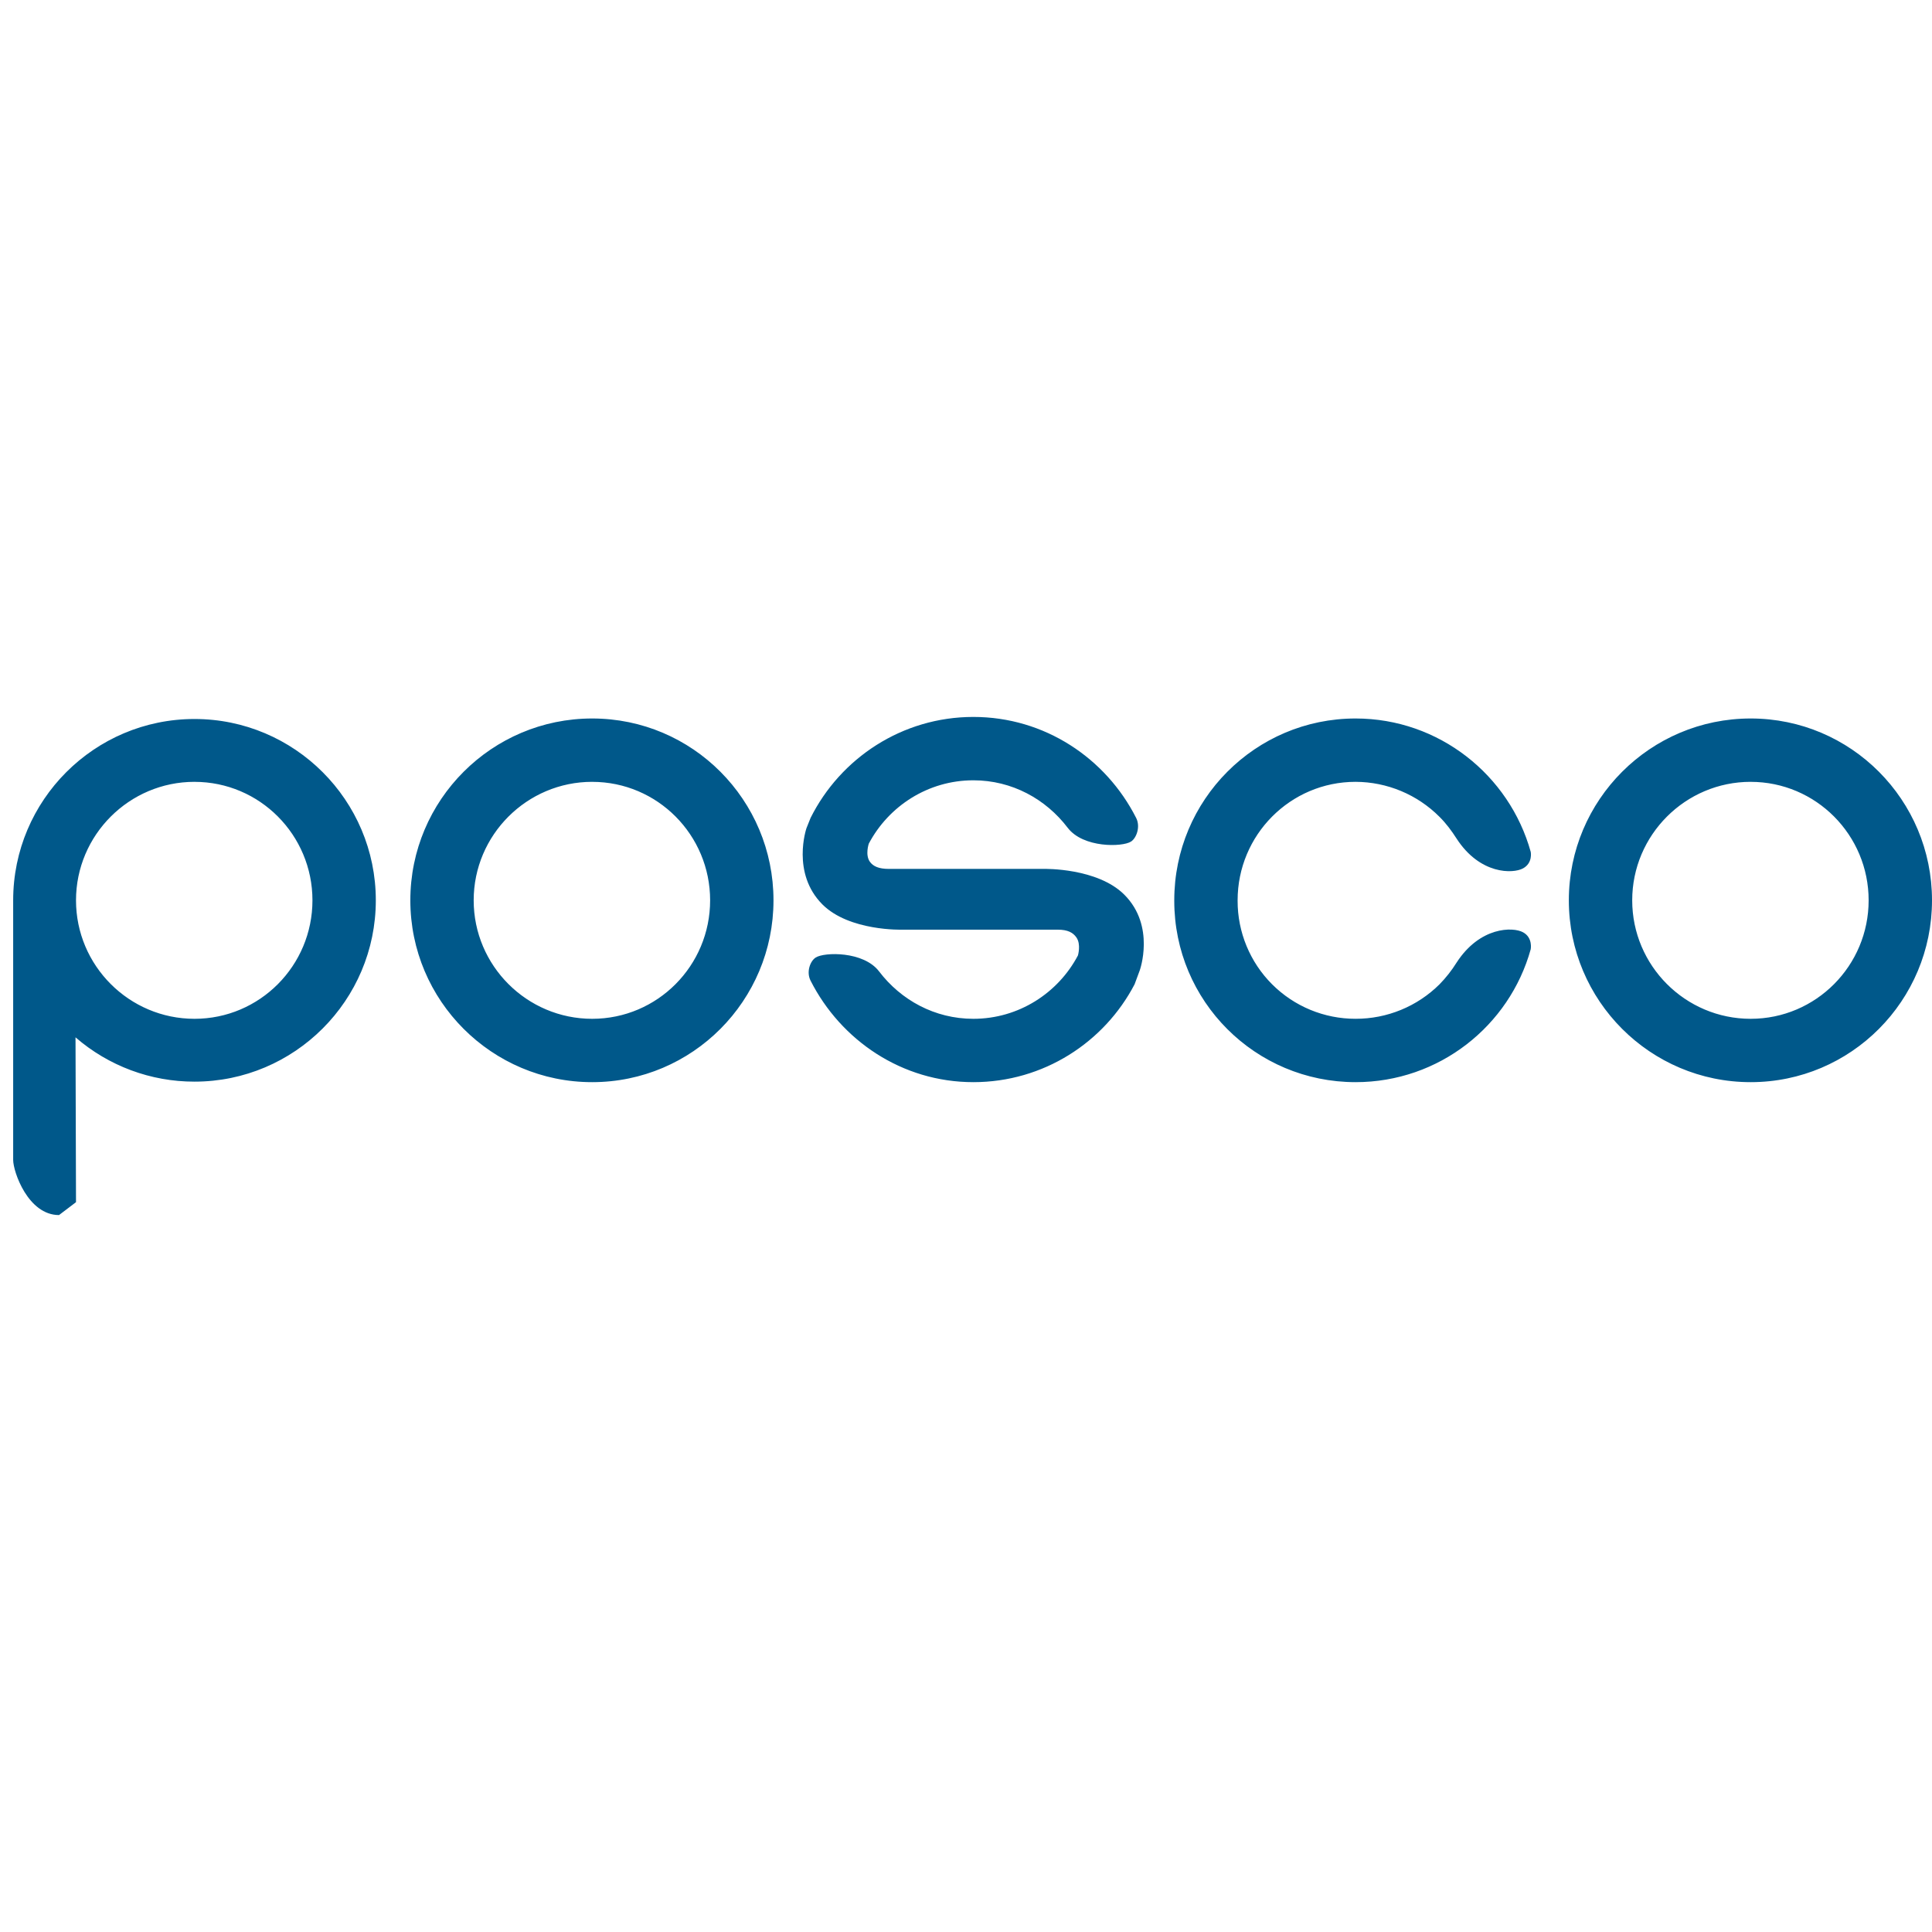
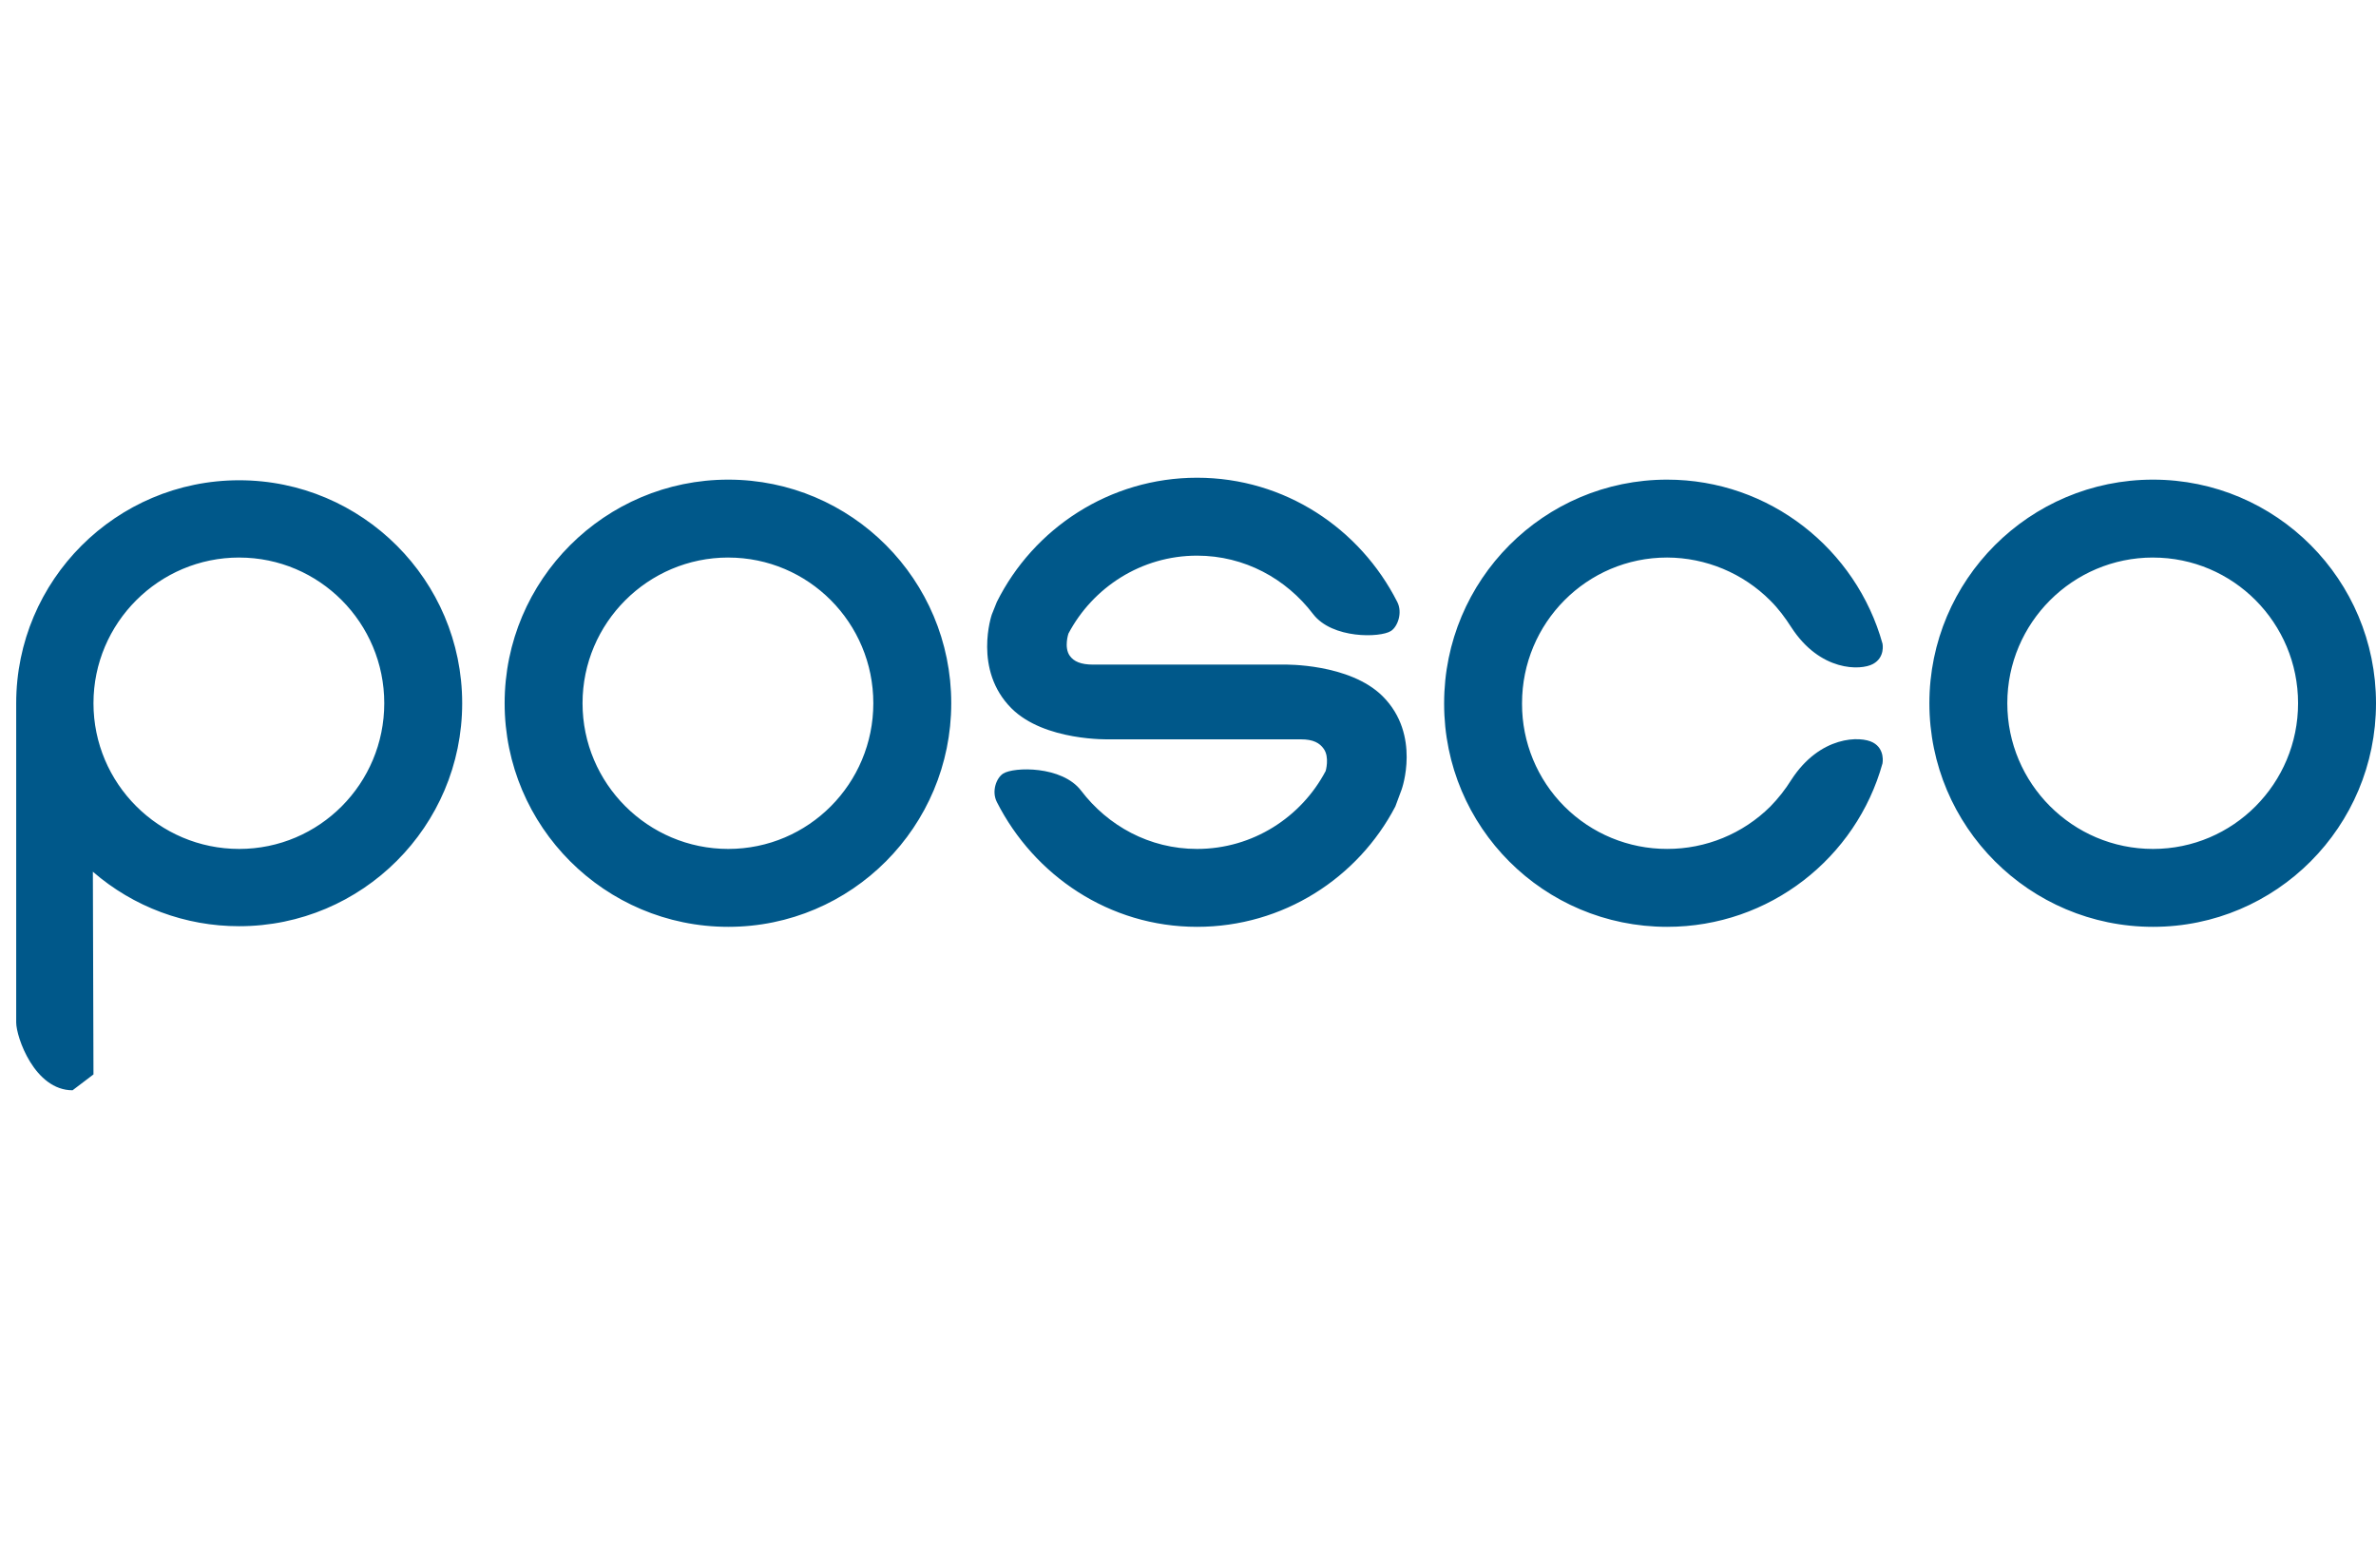
- <svg xmlns="http://www.w3.org/2000/svg" height="100" viewBox="-0.799 0 117.205 30.219" width="100">
+ <svg xmlns="http://www.w3.org/2000/svg" height="66" viewBox="-0.799 0 117.205 30.219" width="100">
  <path d="M58.25 0c-4.32 0-8.066 2.505-9.875 6.125l-.25.625s-.934 2.72.969 4.625c1.635 1.633 4.843 1.531 4.843 1.531h9.438c.606 0 .924.18 1.125.469.294.416.094 1.094.094 1.094-1.2 2.276-3.593 3.844-6.344 3.844-2.349 0-4.399-1.142-5.719-2.875-.942-1.236-3.322-1.177-3.843-.844-.33.207-.588.865-.313 1.406 1.838 3.619 5.541 6.156 9.875 6.156 4.249 0 7.942-2.413 9.781-5.937l.313-.844s.969-2.691-.938-4.594c-1.635-1.63-4.844-1.562-4.844-1.562h-9.437c-.605 0-.953-.151-1.156-.438-.293-.417-.063-1.094-.063-1.094 1.204-2.276 3.592-3.843 6.344-3.843 2.349 0 4.4 1.144 5.719 2.875.941 1.241 3.326 1.178 3.843.843.327-.205.59-.896.313-1.437C66.29 2.509 62.58 0 58.25 0zM35.125.094c-6.088 0-11.031 4.945-11.031 11.031 0 6.085 4.943 11.031 11.031 11.031 6.086 0 11-4.946 11-11.031 0-6.086-4.914-11.031-11-11.031zm46.313 0c-6.084 0-11 4.945-11 11.031v.031c0 6.085 4.916 11 11 11 5.064 0 9.333-3.411 10.624-8.062 0 0 .14-.703-.468-1.031-.604-.332-2.611-.352-4.031 1.843a7.772 7.772 0 0 1-1.032 1.313 7.198 7.198 0 0 1-5.094 2.093 7.144 7.144 0 0 1-7.156-7.156v-.031c0-3.961 3.195-7.188 7.156-7.188a7.22 7.22 0 0 1 5.094 2.126c.398.395.726.837 1.031 1.312 1.42 2.196 3.428 2.144 4.032 1.813.608-.33.469-1 .469-1C90.77 3.534 86.502.094 81.436.094zm23.968 0c-6.088 0-11.031 4.945-11.031 11.031 0 6.085 4.942 11.031 11.031 11.031 6.086 0 11-4.946 11-11.031 0-6.086-4.914-11.031-11-11.031zM11 .125c-6.071 0-11 4.931-11 11v15.75c0 .719.906 3.344 2.781 3.344l1.031-.782-.03-10A10.989 10.989 0 0 0 11 22.125c6.067 0 11-4.929 11-11 0-6.069-4.933-11-11-11zm0 3.813c3.961 0 7.156 3.226 7.156 7.187 0 3.962-3.195 7.188-7.156 7.188s-7.188-3.225-7.188-7.188c0-3.961 3.227-7.188 7.188-7.188zm24.125 0c3.964 0 7.156 3.226 7.156 7.187 0 3.962-3.192 7.188-7.156 7.188-3.961 0-7.188-3.225-7.188-7.188 0-3.961 3.227-7.188 7.188-7.188zm70.281 0c3.96 0 7.156 3.226 7.156 7.187 0 3.962-3.196 7.188-7.156 7.188-3.964 0-7.187-3.225-7.187-7.188 0-3.961 3.224-7.188 7.187-7.188z" fill="#00588a" />
</svg>
